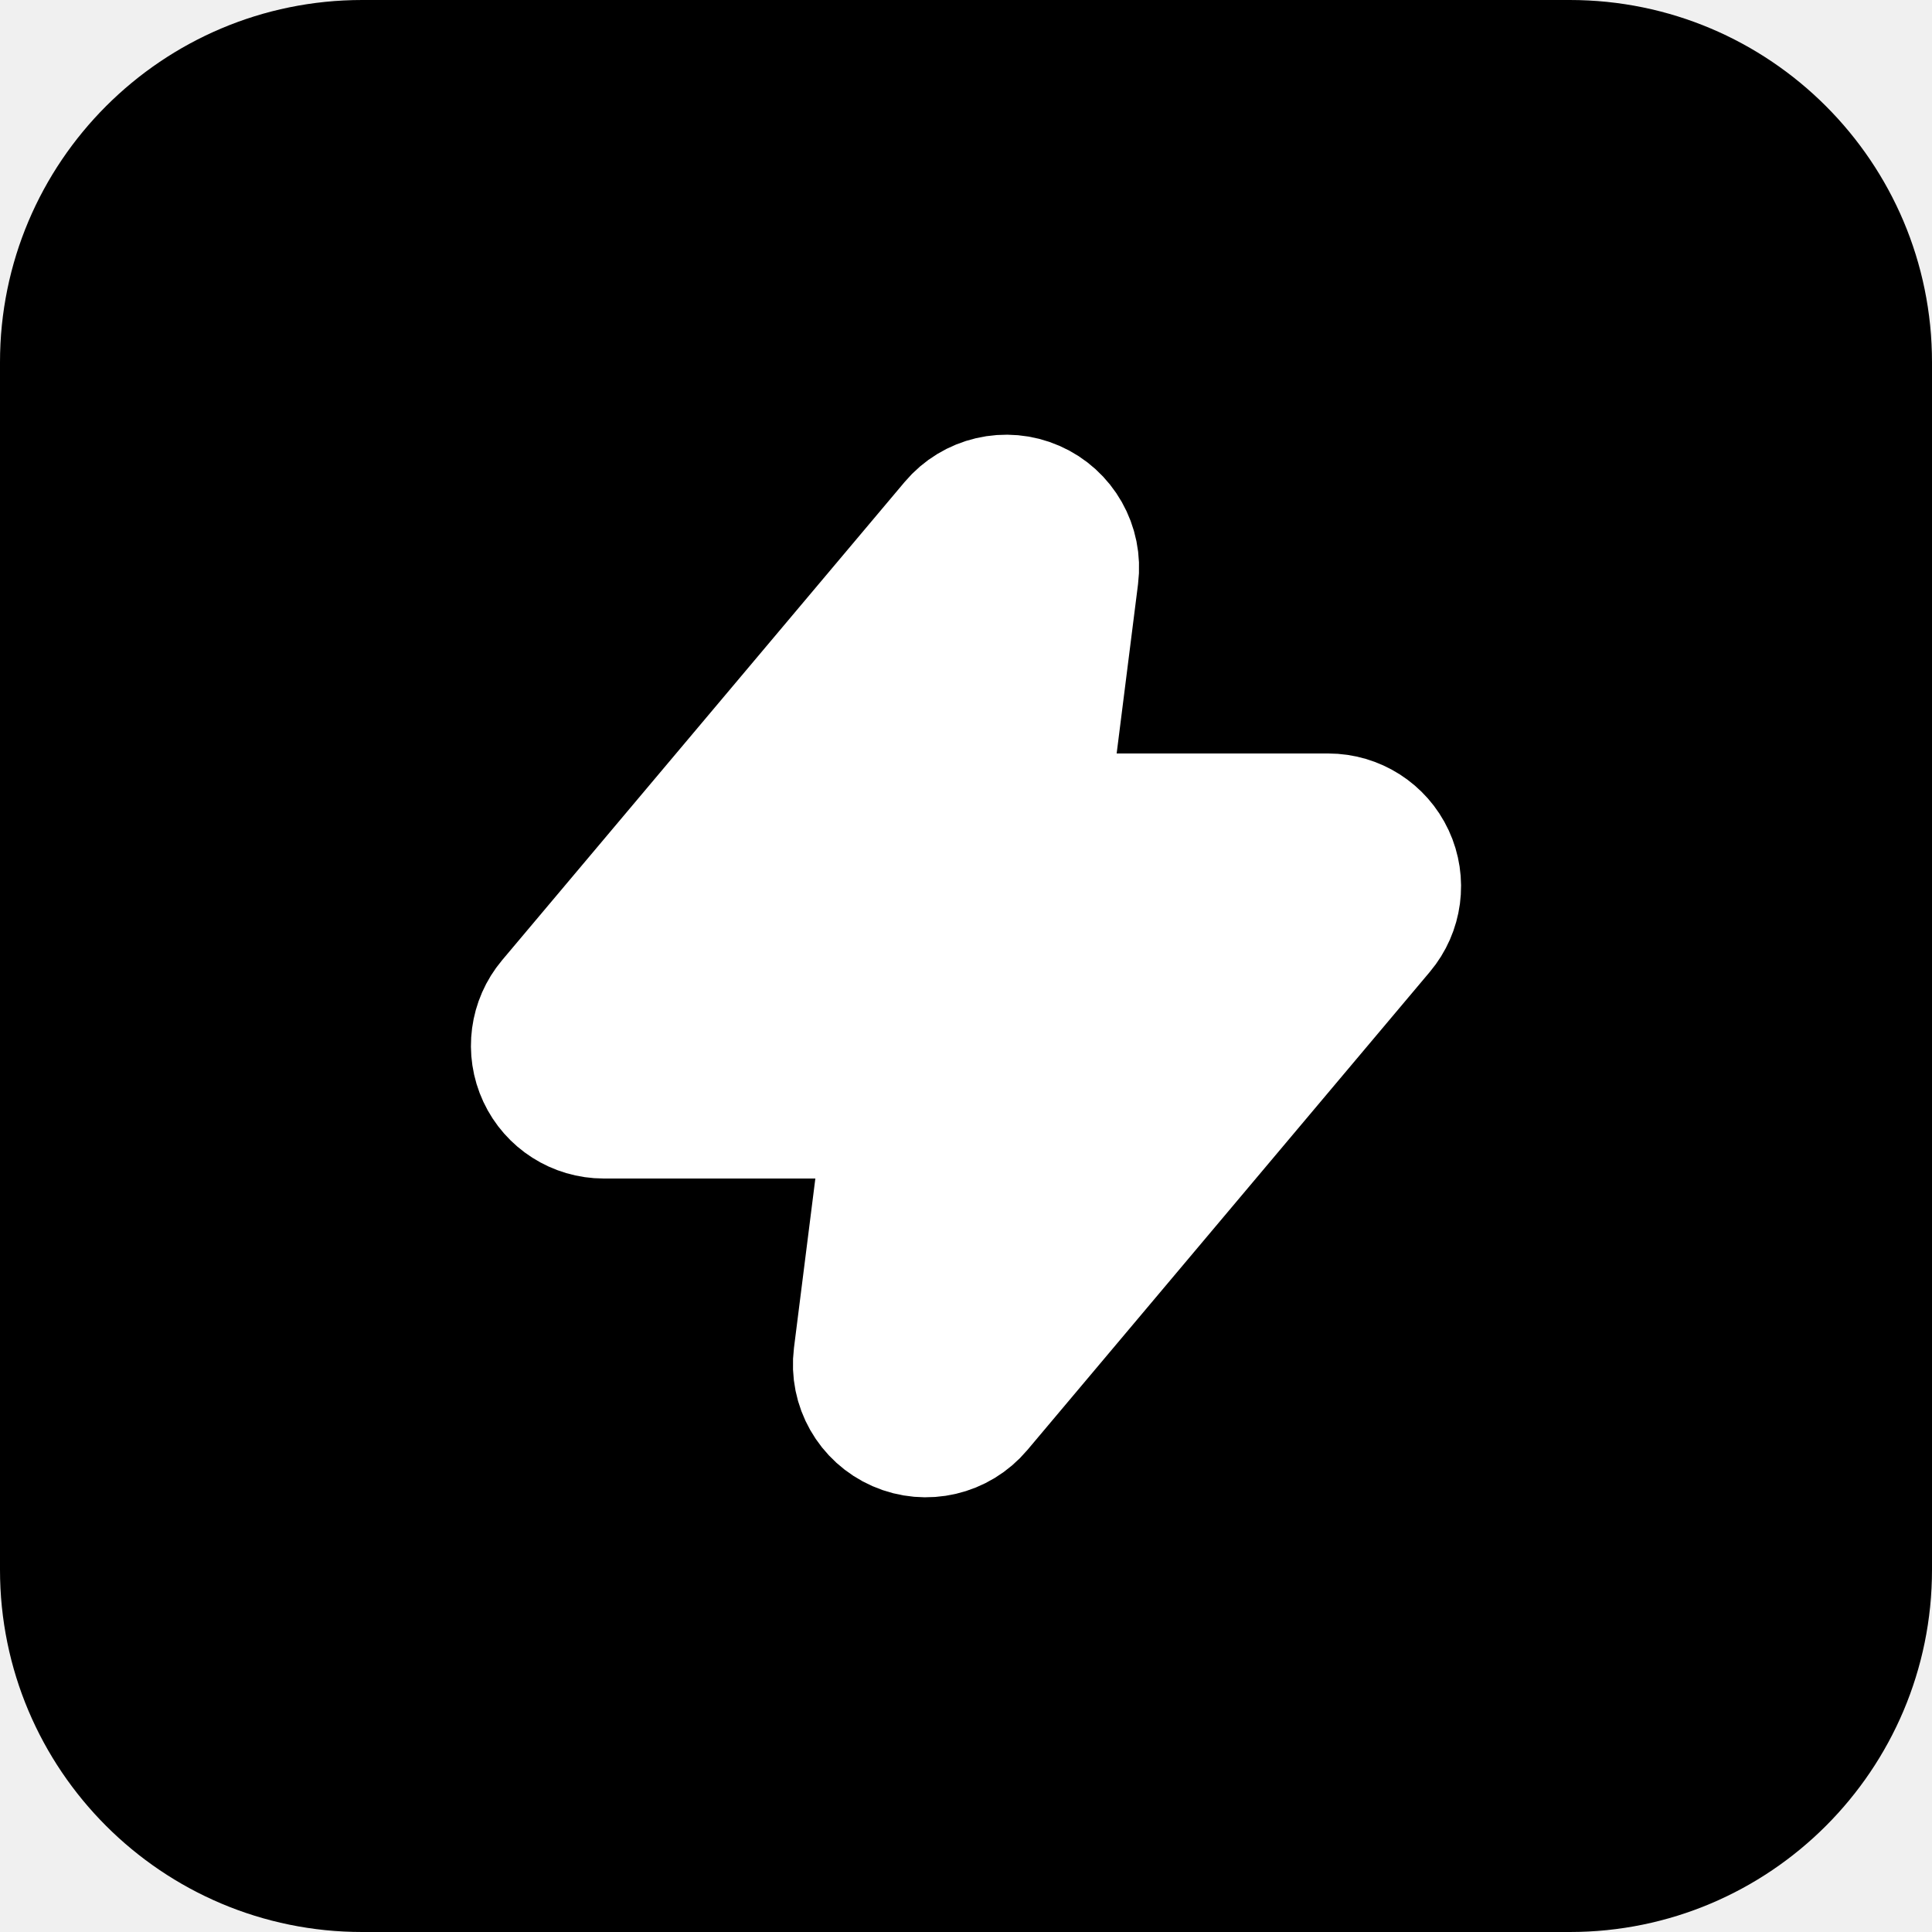
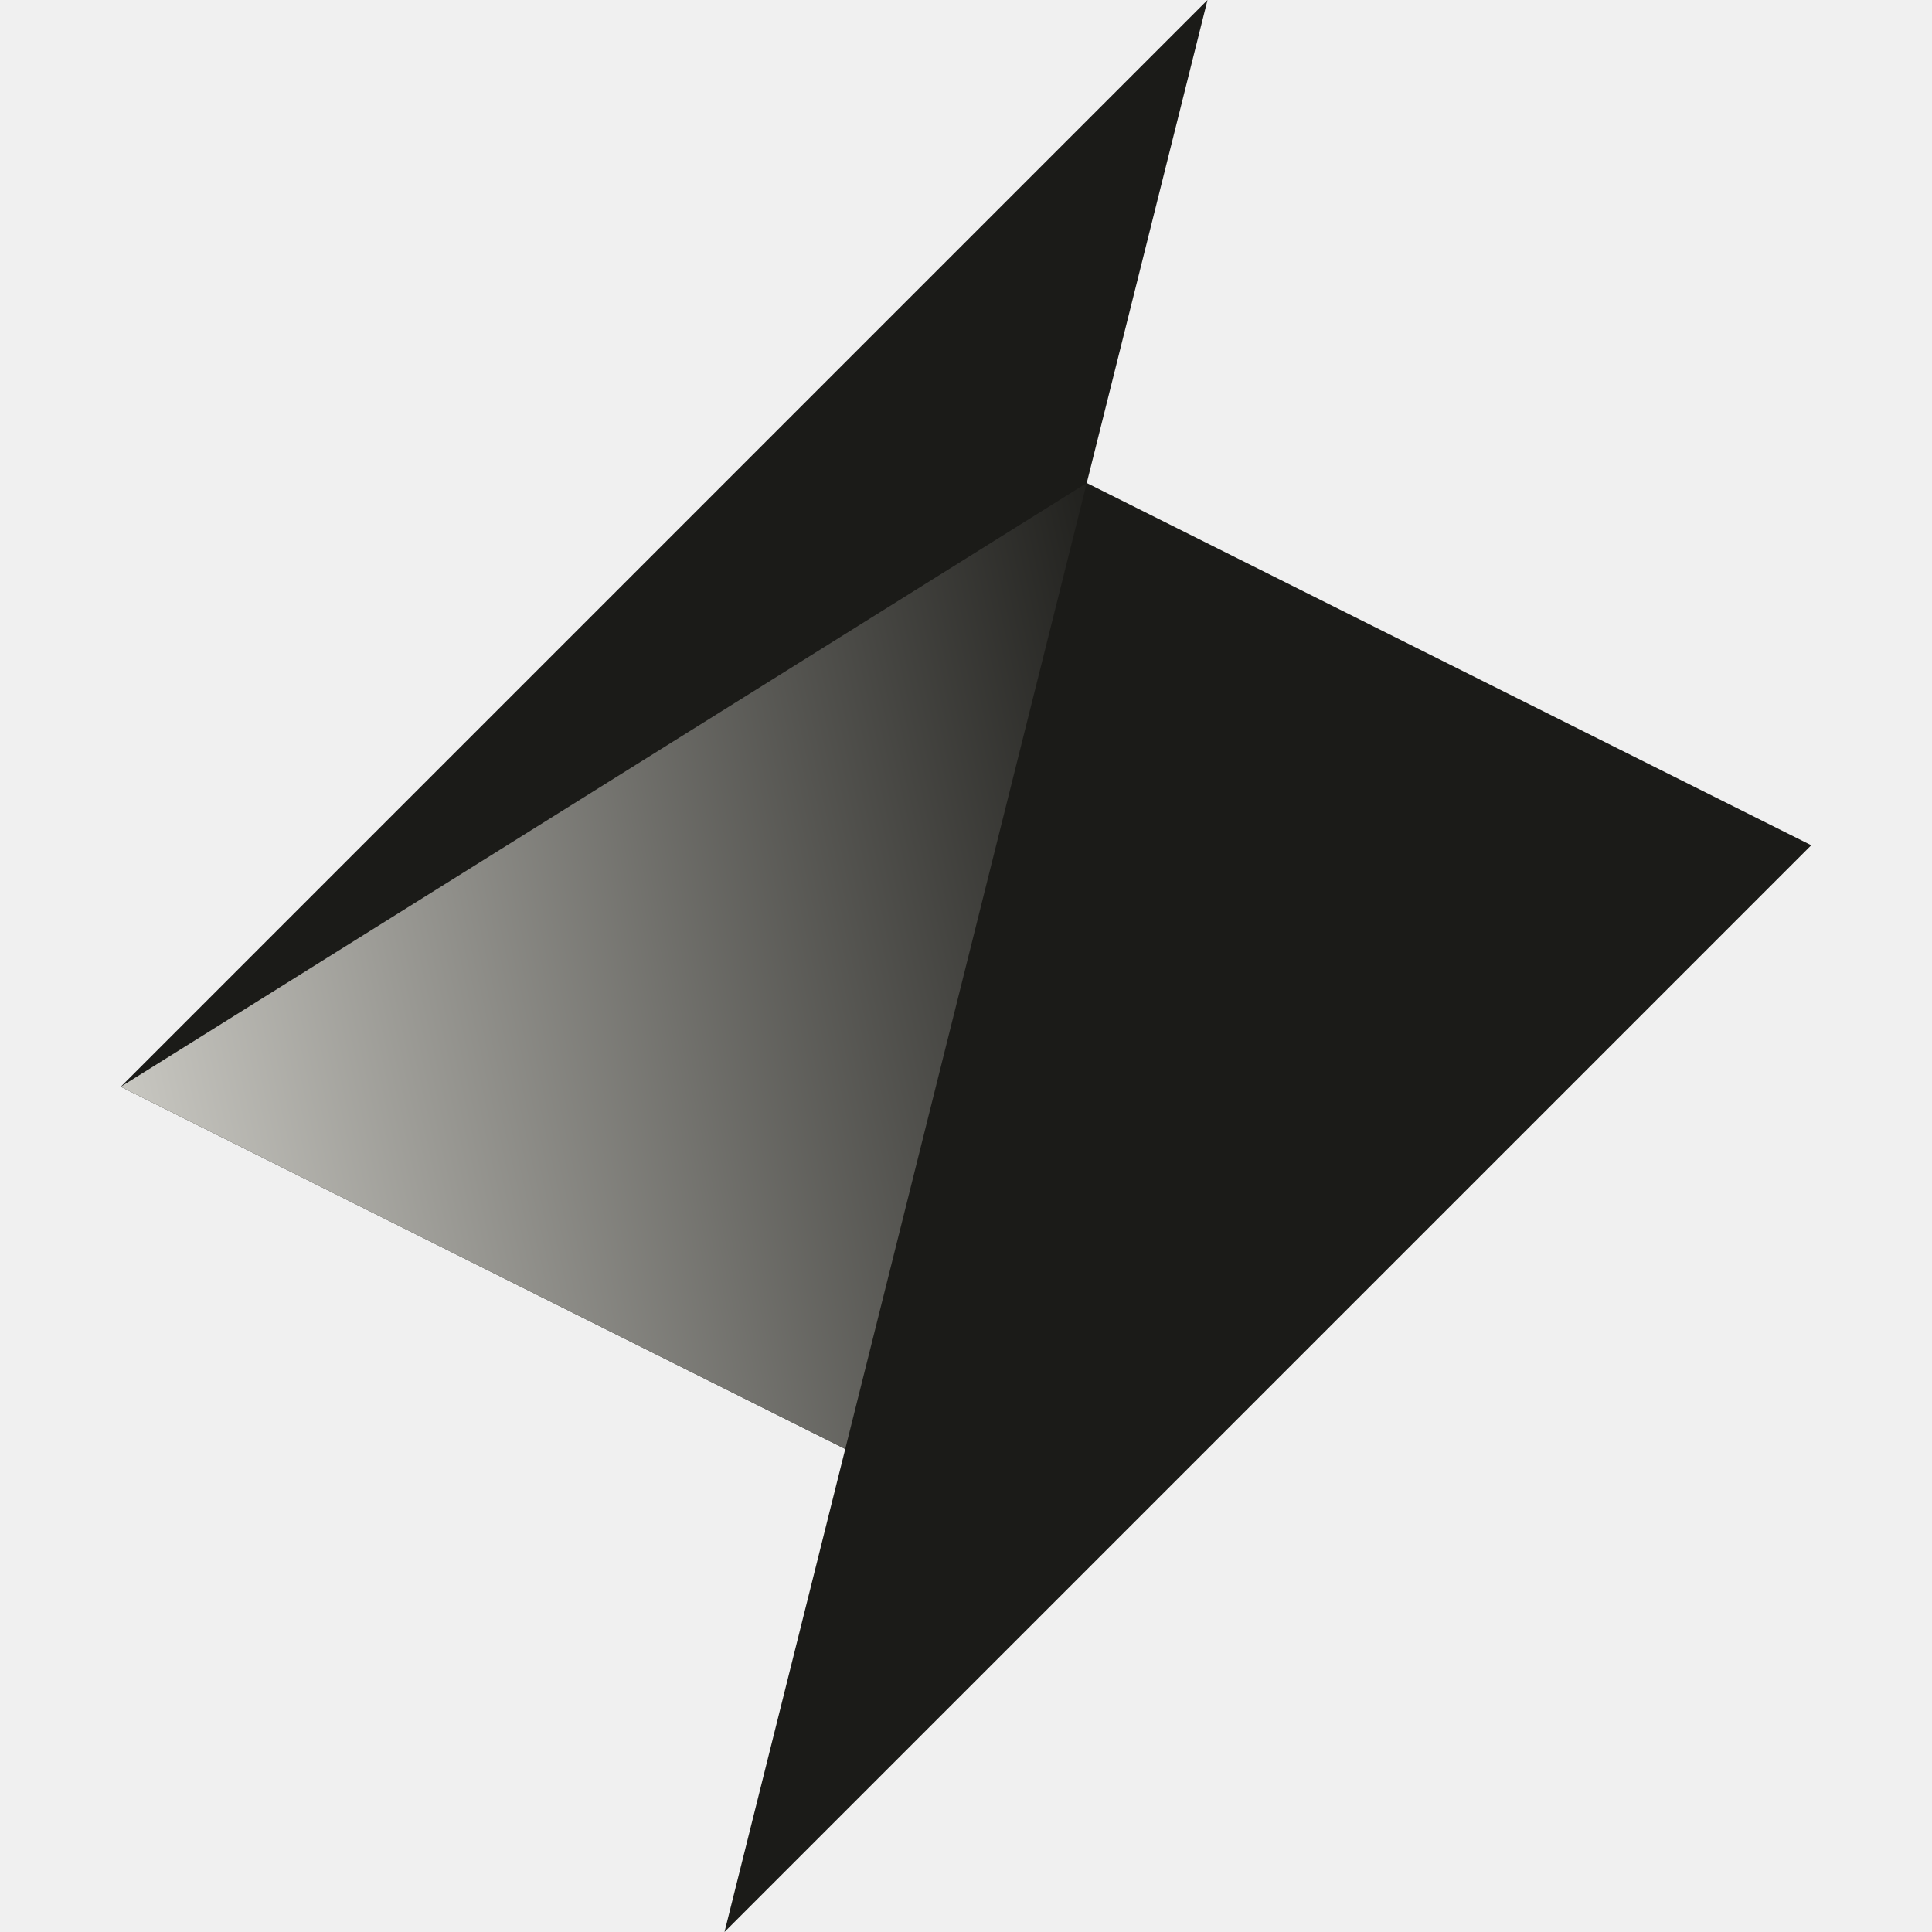
<svg xmlns="http://www.w3.org/2000/svg" width="160" height="160" viewBox="0 0 160 160" fill="none">
-   <rect width="160" height="160" rx="30" fill="black" />
-   <path d="M88.79 47.689C89.095 45.27 87.772 42.939 85.539 41.962C83.306 40.984 80.695 41.593 79.126 43.458L45.792 83.058C44.415 84.695 44.111 86.981 45.014 88.921C45.916 90.86 47.861 92.1 50 92.1H73.762L71.21 112.311C70.905 114.73 72.228 117.061 74.461 118.038C76.694 119.016 79.305 118.407 80.874 116.542L114.208 76.942C115.585 75.305 115.889 73.019 114.986 71.079C114.084 69.14 112.139 67.9 110 67.9H86.238L88.79 47.689Z" fill="white" stroke="white" stroke-width="11" stroke-linecap="round" stroke-linejoin="round" />
+   <g clip-path="url(#a)">
+     <path fill="#1B1B18" d="M100 0 10 90l60 30L100 0ZM60 160l90-90-60-30-30 120Z" />
+     <path fill="url(#b)" d="M90 40 10 90l60 30 20-80Z" />
+   </g>
+   <defs>
+     <linearGradient id="b" x1="10" x2="100" y1="90" y2="70" gradientUnits="userSpaceOnUse">
+       <stop stop-color="#C8C7C1" />
+       <stop offset="1" stop-color="#1B1B18" />
+     </linearGradient>
+     <clipPath id="a">
+       <path fill="#fff" d="M0 0h160v160H0z" />
+     </clipPath>
+   </defs>
</svg>
